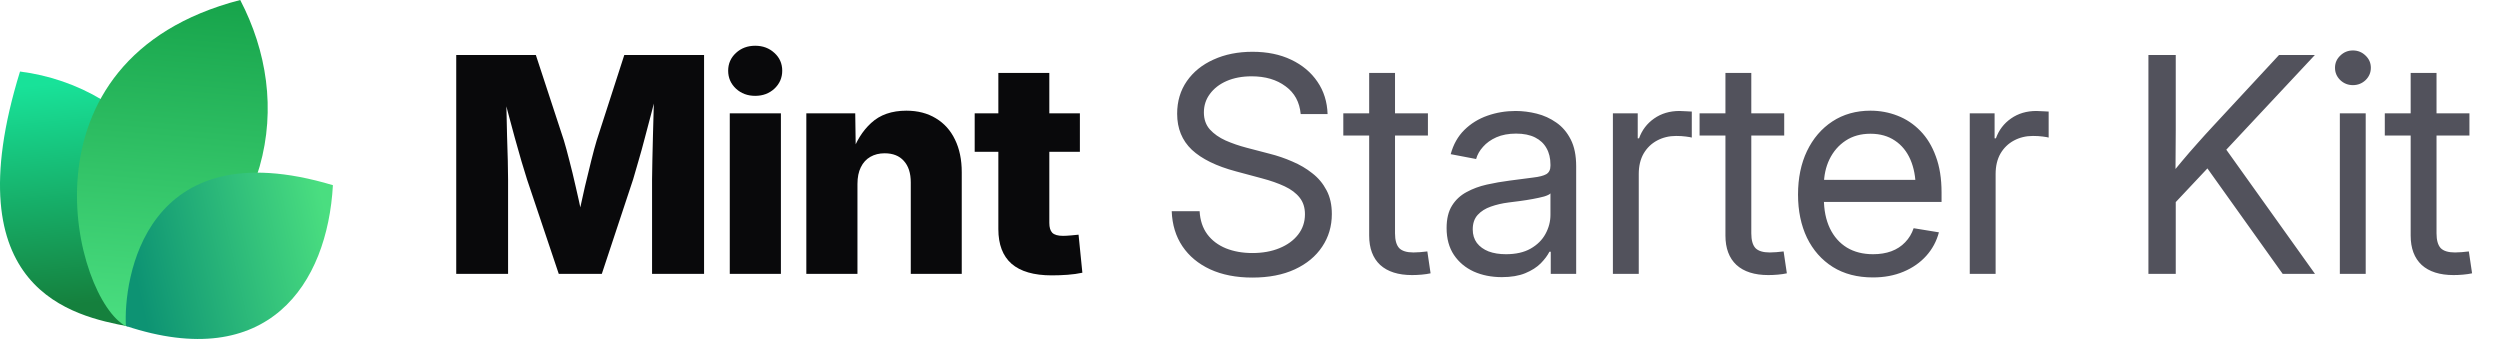
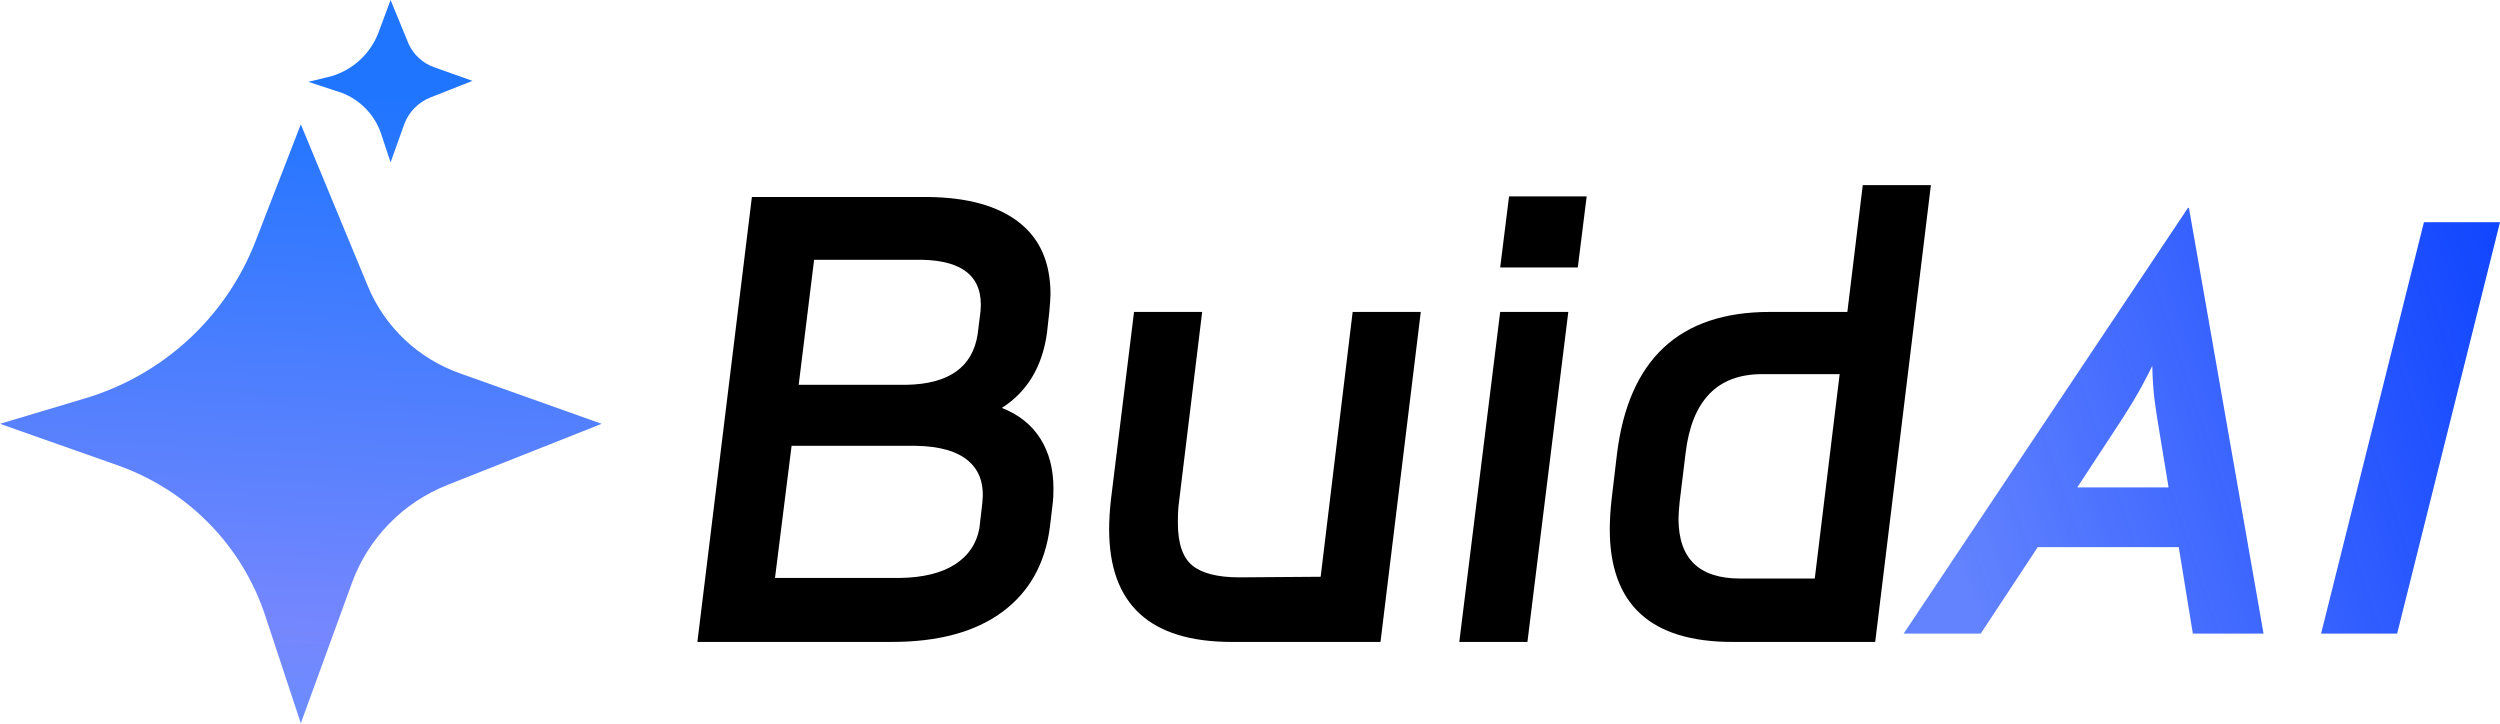
- <svg xmlns="http://www.w3.org/2000/svg" width="177" height="24" viewBox="0 0 177 24" fill="none">
-   <path d="M9.061 23.108C5.268 22.377 -3.391 20.627 1.417 5.064C9.634 6.099 16.973 14.064 9.061 23.108Z" fill="url(#paint0_linear_17557_2020)" />
-   <path d="M8.919 23.094C5.276 21.222 0.784 4.209 17.007 0C20.757 7.193 19.621 16.545 8.919 23.094Z" fill="url(#paint1_linear_17557_2020)" />
-   <path d="M8.914 23.079C8.735 19.882 10.159 9.085 23.57 13.111C23.181 20.123 18.984 26.418 8.914 23.079Z" fill="url(#paint2_linear_17557_2020)" />
-   <path d="M32.301 19.392V3.894H37.938L39.925 9.948C40.036 10.315 40.164 10.787 40.31 11.362C40.462 11.938 40.611 12.552 40.757 13.204C40.91 13.855 41.048 14.483 41.173 15.086C41.305 15.682 41.412 16.192 41.495 16.615H40.695C40.771 16.192 40.871 15.682 40.996 15.086C41.128 14.49 41.267 13.866 41.412 13.214C41.565 12.562 41.714 11.948 41.86 11.373C42.005 10.79 42.133 10.315 42.244 9.948L44.2 3.894H49.848V19.392H46.166V12.704C46.166 12.357 46.173 11.917 46.187 11.383C46.2 10.849 46.214 10.27 46.228 9.646C46.249 9.022 46.266 8.391 46.28 7.753C46.301 7.115 46.311 6.519 46.311 5.964H46.623C46.485 6.561 46.332 7.181 46.166 7.826C45.999 8.471 45.833 9.102 45.666 9.719C45.507 10.336 45.351 10.901 45.198 11.414C45.053 11.928 44.928 12.357 44.824 12.704L42.608 19.392H39.561L37.314 12.704C37.203 12.357 37.072 11.928 36.919 11.414C36.773 10.901 36.614 10.34 36.441 9.729C36.274 9.112 36.104 8.481 35.931 7.836C35.764 7.192 35.608 6.567 35.463 5.964H35.827C35.834 6.512 35.844 7.105 35.858 7.743C35.872 8.374 35.886 9.005 35.9 9.636C35.92 10.26 35.938 10.839 35.952 11.373C35.965 11.907 35.972 12.351 35.972 12.704V19.392H32.301ZM51.668 19.392V8.024H55.288V19.392H51.668ZM53.468 6.786C52.927 6.786 52.473 6.616 52.105 6.276C51.738 5.93 51.554 5.507 51.554 5.007C51.554 4.508 51.738 4.088 52.105 3.749C52.473 3.409 52.927 3.239 53.468 3.239C54.009 3.239 54.463 3.409 54.83 3.749C55.198 4.082 55.382 4.501 55.382 5.007C55.382 5.507 55.198 5.93 54.83 6.276C54.463 6.616 54.009 6.786 53.468 6.786ZM60.708 13.027V19.392H57.088V8.024H60.551L60.593 10.967H60.281C60.593 10.024 61.061 9.268 61.685 8.7C62.309 8.124 63.138 7.836 64.171 7.836C64.975 7.836 65.672 8.017 66.262 8.377C66.851 8.731 67.302 9.234 67.614 9.885C67.933 10.537 68.092 11.307 68.092 12.194V19.392H64.483V12.912C64.483 12.26 64.32 11.754 63.994 11.394C63.675 11.033 63.221 10.853 62.632 10.853C62.25 10.853 61.914 10.936 61.623 11.102C61.332 11.269 61.106 11.515 60.947 11.841C60.787 12.16 60.708 12.555 60.708 13.027ZM76.456 8.024V10.749H69.008V8.024H76.456ZM70.683 5.163H74.292V15.783C74.292 16.102 74.361 16.334 74.5 16.48C74.646 16.625 74.899 16.698 75.259 16.698C75.405 16.698 75.596 16.688 75.831 16.667C76.074 16.646 76.251 16.629 76.362 16.615L76.632 19.309C76.313 19.378 75.963 19.427 75.582 19.455C75.207 19.482 74.836 19.496 74.469 19.496C73.2 19.496 72.25 19.222 71.619 18.674C70.995 18.127 70.683 17.308 70.683 16.22V5.163Z" fill="#09090B" />
-   <path d="M88.667 19.652C87.523 19.652 86.528 19.458 85.682 19.07C84.843 18.681 84.188 18.137 83.716 17.437C83.245 16.736 82.992 15.908 82.957 14.951H84.933C84.968 15.596 85.148 16.14 85.474 16.584C85.8 17.021 86.24 17.354 86.795 17.582C87.35 17.804 87.974 17.915 88.667 17.915C89.388 17.915 90.026 17.801 90.581 17.572C91.143 17.343 91.583 17.024 91.902 16.615C92.228 16.199 92.391 15.717 92.391 15.169C92.391 14.698 92.266 14.306 92.017 13.994C91.767 13.675 91.413 13.408 90.956 13.193C90.498 12.978 89.954 12.787 89.323 12.621L87.502 12.132C86.123 11.765 85.082 11.255 84.382 10.603C83.689 9.944 83.342 9.095 83.342 8.055C83.342 7.174 83.571 6.404 84.028 5.746C84.486 5.087 85.117 4.577 85.921 4.217C86.726 3.849 87.645 3.666 88.678 3.666C89.718 3.666 90.63 3.853 91.413 4.227C92.204 4.602 92.824 5.122 93.275 5.787C93.726 6.446 93.965 7.209 93.993 8.076H92.089C92.013 7.23 91.656 6.574 91.018 6.11C90.387 5.638 89.586 5.403 88.615 5.403C87.95 5.403 87.36 5.513 86.847 5.735C86.341 5.957 85.946 6.262 85.661 6.651C85.377 7.032 85.235 7.469 85.235 7.961C85.235 8.447 85.377 8.849 85.661 9.168C85.946 9.48 86.317 9.74 86.774 9.948C87.232 10.149 87.724 10.319 88.251 10.457L89.884 10.884C90.439 11.023 90.977 11.206 91.496 11.435C92.023 11.657 92.495 11.934 92.911 12.267C93.334 12.593 93.67 12.995 93.92 13.474C94.17 13.945 94.294 14.504 94.294 15.149C94.294 16.015 94.066 16.788 93.608 17.468C93.157 18.148 92.512 18.681 91.673 19.07C90.834 19.458 89.832 19.652 88.667 19.652ZM101.097 8.024V9.594H95.106V8.024H101.097ZM96.937 5.163H98.767V16.521C98.767 17 98.865 17.347 99.059 17.562C99.26 17.77 99.6 17.874 100.078 17.874C100.21 17.874 100.366 17.867 100.546 17.853C100.733 17.832 100.903 17.815 101.056 17.801L101.285 19.351C101.097 19.392 100.886 19.423 100.65 19.444C100.414 19.465 100.189 19.475 99.974 19.475C98.996 19.475 98.244 19.236 97.717 18.758C97.197 18.272 96.937 17.579 96.937 16.677V5.163ZM106.33 19.621C105.595 19.621 104.932 19.489 104.343 19.226C103.754 18.955 103.285 18.564 102.939 18.05C102.592 17.53 102.419 16.896 102.419 16.147C102.419 15.495 102.547 14.965 102.804 14.556C103.06 14.146 103.403 13.828 103.833 13.599C104.263 13.363 104.742 13.186 105.269 13.068C105.796 12.95 106.333 12.857 106.881 12.787C107.574 12.69 108.132 12.617 108.555 12.569C108.978 12.52 109.287 12.441 109.481 12.33C109.675 12.212 109.772 12.014 109.772 11.737V11.654C109.772 11.203 109.679 10.815 109.492 10.489C109.311 10.163 109.041 9.91 108.68 9.729C108.32 9.549 107.872 9.459 107.338 9.459C106.805 9.459 106.34 9.546 105.945 9.719C105.556 9.892 105.241 10.118 104.998 10.395C104.755 10.665 104.593 10.953 104.509 11.258L102.71 10.915C102.897 10.222 103.22 9.65 103.677 9.199C104.135 8.748 104.679 8.412 105.31 8.19C105.941 7.968 106.607 7.857 107.307 7.857C107.8 7.857 108.295 7.92 108.795 8.044C109.301 8.169 109.765 8.381 110.188 8.679C110.611 8.97 110.951 9.369 111.208 9.875C111.464 10.374 111.593 11.005 111.593 11.768V19.392H109.793V17.822H109.7C109.568 18.085 109.363 18.359 109.086 18.643C108.809 18.921 108.444 19.153 107.994 19.34C107.543 19.527 106.988 19.621 106.33 19.621ZM106.621 17.998C107.321 17.998 107.904 17.867 108.368 17.603C108.84 17.333 109.19 16.986 109.419 16.563C109.654 16.133 109.772 15.682 109.772 15.211V13.692C109.703 13.769 109.554 13.841 109.325 13.911C109.096 13.973 108.829 14.032 108.524 14.088C108.226 14.143 107.921 14.192 107.609 14.233C107.304 14.275 107.033 14.309 106.798 14.337C106.354 14.393 105.938 14.49 105.549 14.628C105.168 14.76 104.86 14.954 104.624 15.211C104.388 15.467 104.27 15.811 104.27 16.241C104.27 16.615 104.367 16.934 104.561 17.198C104.762 17.461 105.04 17.662 105.393 17.801C105.747 17.933 106.156 17.998 106.621 17.998ZM114.193 19.392V8.024H115.951V9.792H116.045C116.253 9.209 116.61 8.741 117.116 8.388C117.622 8.034 118.219 7.857 118.905 7.857C119.058 7.857 119.217 7.864 119.384 7.878C119.55 7.885 119.682 7.892 119.779 7.899V9.74C119.716 9.719 119.578 9.695 119.363 9.667C119.155 9.639 118.922 9.625 118.666 9.625C118.174 9.625 117.726 9.733 117.324 9.948C116.922 10.163 116.603 10.471 116.367 10.874C116.138 11.276 116.024 11.758 116.024 12.319V19.392H114.193ZM126.322 8.024V9.594H120.33V8.024H126.322ZM122.161 5.163H123.992V16.521C123.992 17 124.089 17.347 124.283 17.562C124.484 17.77 124.824 17.874 125.302 17.874C125.434 17.874 125.59 17.867 125.77 17.853C125.958 17.832 126.127 17.815 126.28 17.801L126.509 19.351C126.322 19.392 126.11 19.423 125.874 19.444C125.639 19.465 125.413 19.475 125.198 19.475C124.221 19.475 123.468 19.236 122.941 18.758C122.421 18.272 122.161 17.579 122.161 16.677V5.163ZM132.604 19.642C131.502 19.642 130.555 19.396 129.765 18.903C128.974 18.404 128.364 17.714 127.934 16.834C127.511 15.946 127.3 14.927 127.3 13.775C127.3 12.611 127.511 11.584 127.934 10.697C128.364 9.802 128.964 9.102 129.734 8.596C130.51 8.089 131.408 7.836 132.428 7.836C133.1 7.836 133.738 7.954 134.341 8.19C134.952 8.426 135.489 8.783 135.954 9.261C136.425 9.74 136.793 10.343 137.056 11.071C137.327 11.792 137.462 12.645 137.462 13.63V14.296H128.433V12.735H136.463L135.631 13.297C135.631 12.541 135.506 11.876 135.257 11.3C135.007 10.725 134.643 10.277 134.165 9.958C133.686 9.632 133.107 9.469 132.428 9.469C131.748 9.469 131.162 9.632 130.67 9.958C130.177 10.284 129.796 10.725 129.526 11.279C129.262 11.827 129.13 12.441 129.13 13.12V14.046C129.13 14.864 129.273 15.572 129.557 16.168C129.841 16.757 130.243 17.211 130.763 17.53C131.283 17.842 131.901 17.998 132.615 17.998C133.093 17.998 133.523 17.929 133.905 17.79C134.293 17.645 134.619 17.433 134.882 17.156C135.153 16.879 135.354 16.546 135.486 16.157L137.275 16.449C137.108 17.08 136.81 17.634 136.38 18.113C135.95 18.591 135.413 18.966 134.768 19.236C134.123 19.507 133.402 19.642 132.604 19.642ZM139.459 19.392V8.024H141.217V9.792H141.311C141.519 9.209 141.876 8.741 142.382 8.388C142.888 8.034 143.485 7.857 144.171 7.857C144.324 7.857 144.483 7.864 144.649 7.878C144.816 7.885 144.948 7.892 145.045 7.899V9.74C144.982 9.719 144.844 9.695 144.629 9.667C144.421 9.639 144.188 9.625 143.932 9.625C143.439 9.625 142.992 9.733 142.59 9.948C142.188 10.163 141.869 10.471 141.633 10.874C141.404 11.276 141.29 11.758 141.29 12.319V19.392H139.459ZM153.429 14.961V12.715C153.783 12.257 154.136 11.82 154.49 11.404C154.844 10.981 155.204 10.565 155.572 10.156C155.939 9.74 156.314 9.327 156.695 8.918L161.355 3.894H163.893L157.277 10.967H157.184L153.429 14.961ZM152.108 19.392V3.894H154.043V9.241L154.022 12.559L154.043 13.505V19.392H152.108ZM161.615 19.392L155.967 11.477L157.173 9.969L163.903 19.392H161.615ZM165.661 19.392V8.024H167.492V19.392H165.661ZM166.587 6.027C166.24 6.027 165.942 5.909 165.692 5.673C165.443 5.43 165.318 5.139 165.318 4.799C165.318 4.459 165.443 4.172 165.692 3.936C165.942 3.693 166.24 3.572 166.587 3.572C166.934 3.572 167.232 3.693 167.482 3.936C167.731 4.172 167.856 4.459 167.856 4.799C167.856 5.139 167.731 5.43 167.482 5.673C167.232 5.909 166.934 6.027 166.587 6.027ZM174.836 8.024V9.594H168.844V8.024H174.836ZM170.675 5.163H172.506V16.521C172.506 17 172.603 17.347 172.797 17.562C172.998 17.77 173.338 17.874 173.816 17.874C173.948 17.874 174.104 17.867 174.284 17.853C174.472 17.832 174.641 17.815 174.794 17.801L175.023 19.351C174.836 19.392 174.624 19.423 174.388 19.444C174.153 19.465 173.927 19.475 173.712 19.475C172.735 19.475 171.982 19.236 171.455 18.758C170.935 18.272 170.675 17.579 170.675 16.677V5.163Z" fill="#52525C" />
+ <svg xmlns="http://www.w3.org/2000/svg" viewBox="0 0 1215.26 351.59" width="1215.264" height="351.59" fill="none">
  <defs>
-     <linearGradient id="paint0_linear_17557_2020" x1="3.776" y1="5.916" x2="5.232" y2="21.559" gradientUnits="userSpaceOnUse">
-       <stop stop-color="#18E299" />
-       <stop offset="1" stop-color="#15803D" />
+     <linearGradient id="paint_linear_0" x1="1243.516" x2="942.021" y1="150.829" y2="252.442" gradientUnits="userSpaceOnUse">
+       <stop stop-color="rgb(0,57,255)" offset="0" stop-opacity="0.95" />
+       <stop stop-color="rgb(99,131,254)" offset="1" stop-opacity="1" />
    </linearGradient>
-     <linearGradient id="paint1_linear_17557_2020" x1="12.171" y1="-0.718" x2="10.19" y2="22.983" gradientUnits="userSpaceOnUse">
-       <stop stop-color="#16A34A" />
-       <stop offset="1" stop-color="#4ADE80" />
-     </linearGradient>
-     <linearGradient id="paint2_linear_17557_2020" x1="23.133" y1="15.353" x2="9.338" y2="18.52" gradientUnits="userSpaceOnUse">
-       <stop stop-color="#4ADE80" />
-       <stop offset="1" stop-color="#0D9373" />
+     <linearGradient id="paint_linear_1" x1="138.596" x2="109.176" y1="44.145" y2="573.948" gradientUnits="userSpaceOnUse">
+       <stop stop-color="rgb(32,117,255)" offset="0" stop-opacity="1" />
+       <stop stop-color="rgb(118,135,254)" offset="0.495" stop-opacity="1" />
+       <stop stop-color="rgb(37,170,251)" offset="1" stop-opacity="1" />
    </linearGradient>
  </defs>
+   <rect id="组 204 1" width="1215.264" height="351.59" x="0" y="0" />
+   <g id="组合 299">
+     <g id="组合 300">
+       <path id="矢量 465" d="M925.365 308L1063.61 101.011L1064.05 101.011L1100.32 308L1065.95 308L1059.1 265.966L990.556 265.966L962.841 308L925.365 308ZM1009.77 236.931L1054.15 236.931L1049.93 211.282C1049.01 205.92 1048.21 200.714 1047.5 195.664C1046.81 190.613 1046.38 184.68 1046.23 177.865C1042.93 184.573 1039.74 190.469 1036.65 195.552C1033.57 200.636 1030.22 205.879 1026.59 211.282L1009.77 236.931ZM1128.29 308L1178.29 108L1215.26 108L1165.26 308L1128.29 308Z" fill="url(#paint_linear_0)" fill-rule="nonzero" />
+     </g>
+     <g id="组合 301">
+       <path id="矢量 466" d="M339 312.048L365.496 95.76L451.032 95.76C470.232 95.952 484.968 100.032 495.24 108C505.512 115.968 510.648 127.632 510.648 142.992C510.648 144.528 510.456 147.408 510.072 151.632L508.92 162C506.616 178.32 499.32 190.416 487.032 198.288C495.288 201.552 501.528 206.544 505.752 213.264C509.976 219.984 512.088 228.048 512.088 237.456C512.088 240.336 511.992 242.544 511.8 244.08L510.36 256.176C508.056 274.032 500.328 287.808 487.176 297.504C474.024 307.2 456.12 312.048 433.464 312.048L339 312.048ZM440.664 187.056C461.208 186.672 472.728 178.512 475.224 162.576L476.664 151.056C478.008 134.928 468.504 126.672 448.152 126.288L395.736 126.288L388.248 187.056L440.664 187.056ZM437.496 280.944C448.824 280.752 457.752 278.544 464.28 274.32C470.808 270.096 474.744 264.24 476.088 256.752L477.528 244.368C478.488 235.536 476.232 228.768 470.76 224.064C465.288 219.36 456.792 216.912 445.272 216.72L384.792 216.72L376.728 280.944L437.496 280.944ZM641.976 280.368L657.528 151.632L690.648 151.632L671.064 312.048L598.776 312.048C559.032 312.048 539.16 293.808 539.16 257.328C539.16 252.912 539.448 248.112 540.024 242.928L551.256 151.632L584.376 151.632L573.144 243.792C572.76 246.288 572.568 249.744 572.568 254.16C572.568 264.144 574.92 271.056 579.624 274.896C584.328 278.736 591.96 280.656 602.52 280.656L641.976 280.368ZM729.24 130.032L733.56 95.472L771.288 95.472L766.968 130.032L729.24 130.032ZM742.488 312.048L709.368 312.048L729.24 151.632L762.36 151.632L742.488 312.048ZM785.976 221.04C791.544 174.768 816.312 151.632 860.28 151.632L898.008 151.632L905.496 90L938.616 90L911.544 312.048L842.136 312.048C802.392 312.048 782.52 293.808 782.52 257.328C782.52 252.912 782.808 248.112 783.384 242.928L785.976 221.04ZM882.168 281.232L894.264 181.872L856.536 181.872C834.84 181.872 822.456 194.64 819.384 220.176L816.504 243.792C816.12 247.632 815.928 250.416 815.928 252.144C815.928 271.536 825.912 281.232 845.88 281.232L882.168 281.232Z" fill="rgb(0,0,0)" fill-rule="nonzero" />
+     </g>
+     <g id="组合 302">
+       <path id="矢量 467" d="M201.477 52.517C199.293 54.746 197.606 57.409 196.525 60.331L189.864 78.932L185.152 64.698C183.603 60.257 181.099 56.205 177.816 52.825C174.533 49.445 170.55 46.818 166.143 45.127L149.896 39.789L161.106 37.04C166.241 35.512 170.959 32.838 174.9 29.223C178.842 25.607 181.903 21.145 183.852 16.174L189.864 0L198.638 21.35C199.833 23.962 201.541 26.309 203.662 28.254C205.783 30.198 208.273 31.701 210.985 32.672L229.67 39.304L209.198 47.391C206.291 48.541 203.66 50.287 201.477 52.517ZM189.124 254.622C181.143 262.818 174.995 272.603 171.085 283.333L146.227 351.59L129.004 299.508C123.463 282.569 114.072 267.131 101.56 254.395C89.048 241.659 73.754 231.967 56.866 226.076L0 206.019L41.106 193.726C59.943 188.141 77.239 178.323 91.662 165.031C106.085 151.738 117.249 135.326 124.293 117.059L146.227 60.448L178.721 138.895C182.786 148.789 188.914 157.711 196.701 165.072C204.487 172.433 213.754 178.065 223.889 181.595L292.453 206.019L217.39 235.78C206.738 240.004 197.105 246.426 189.124 254.622Z" fill="url(#paint_linear_1)" fill-rule="evenodd" />
+     </g>
+   </g>
</svg>
